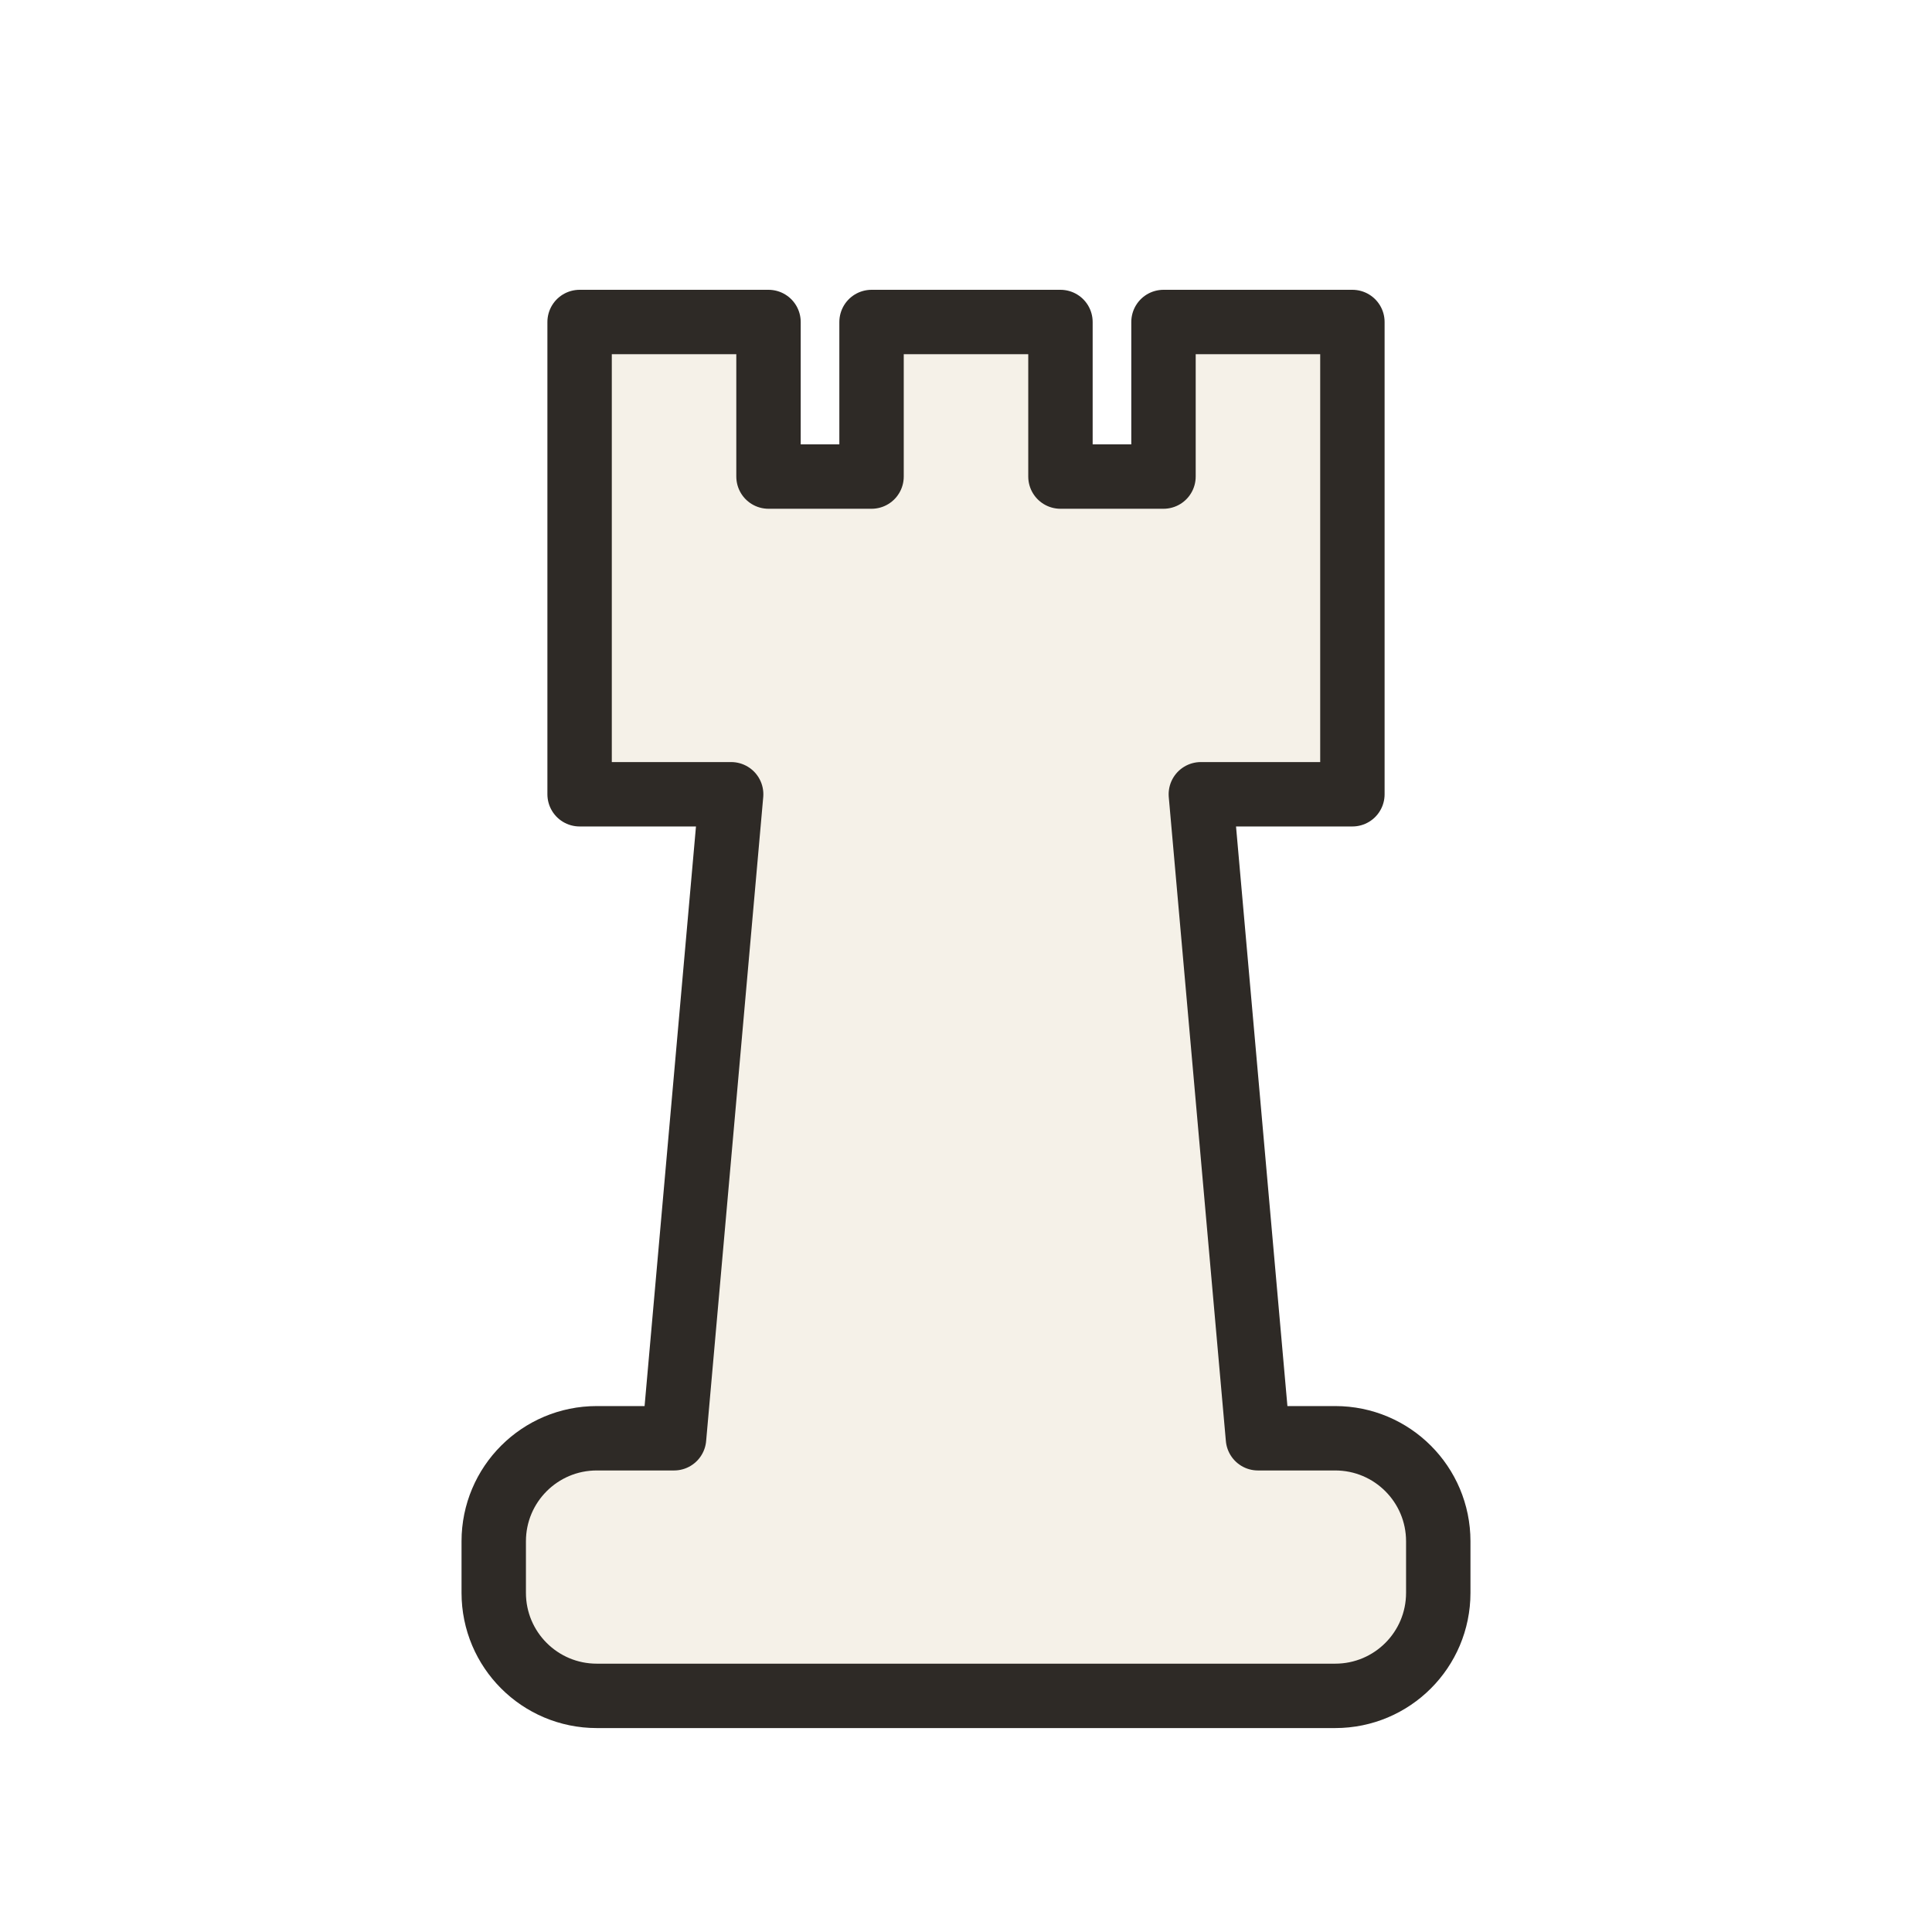
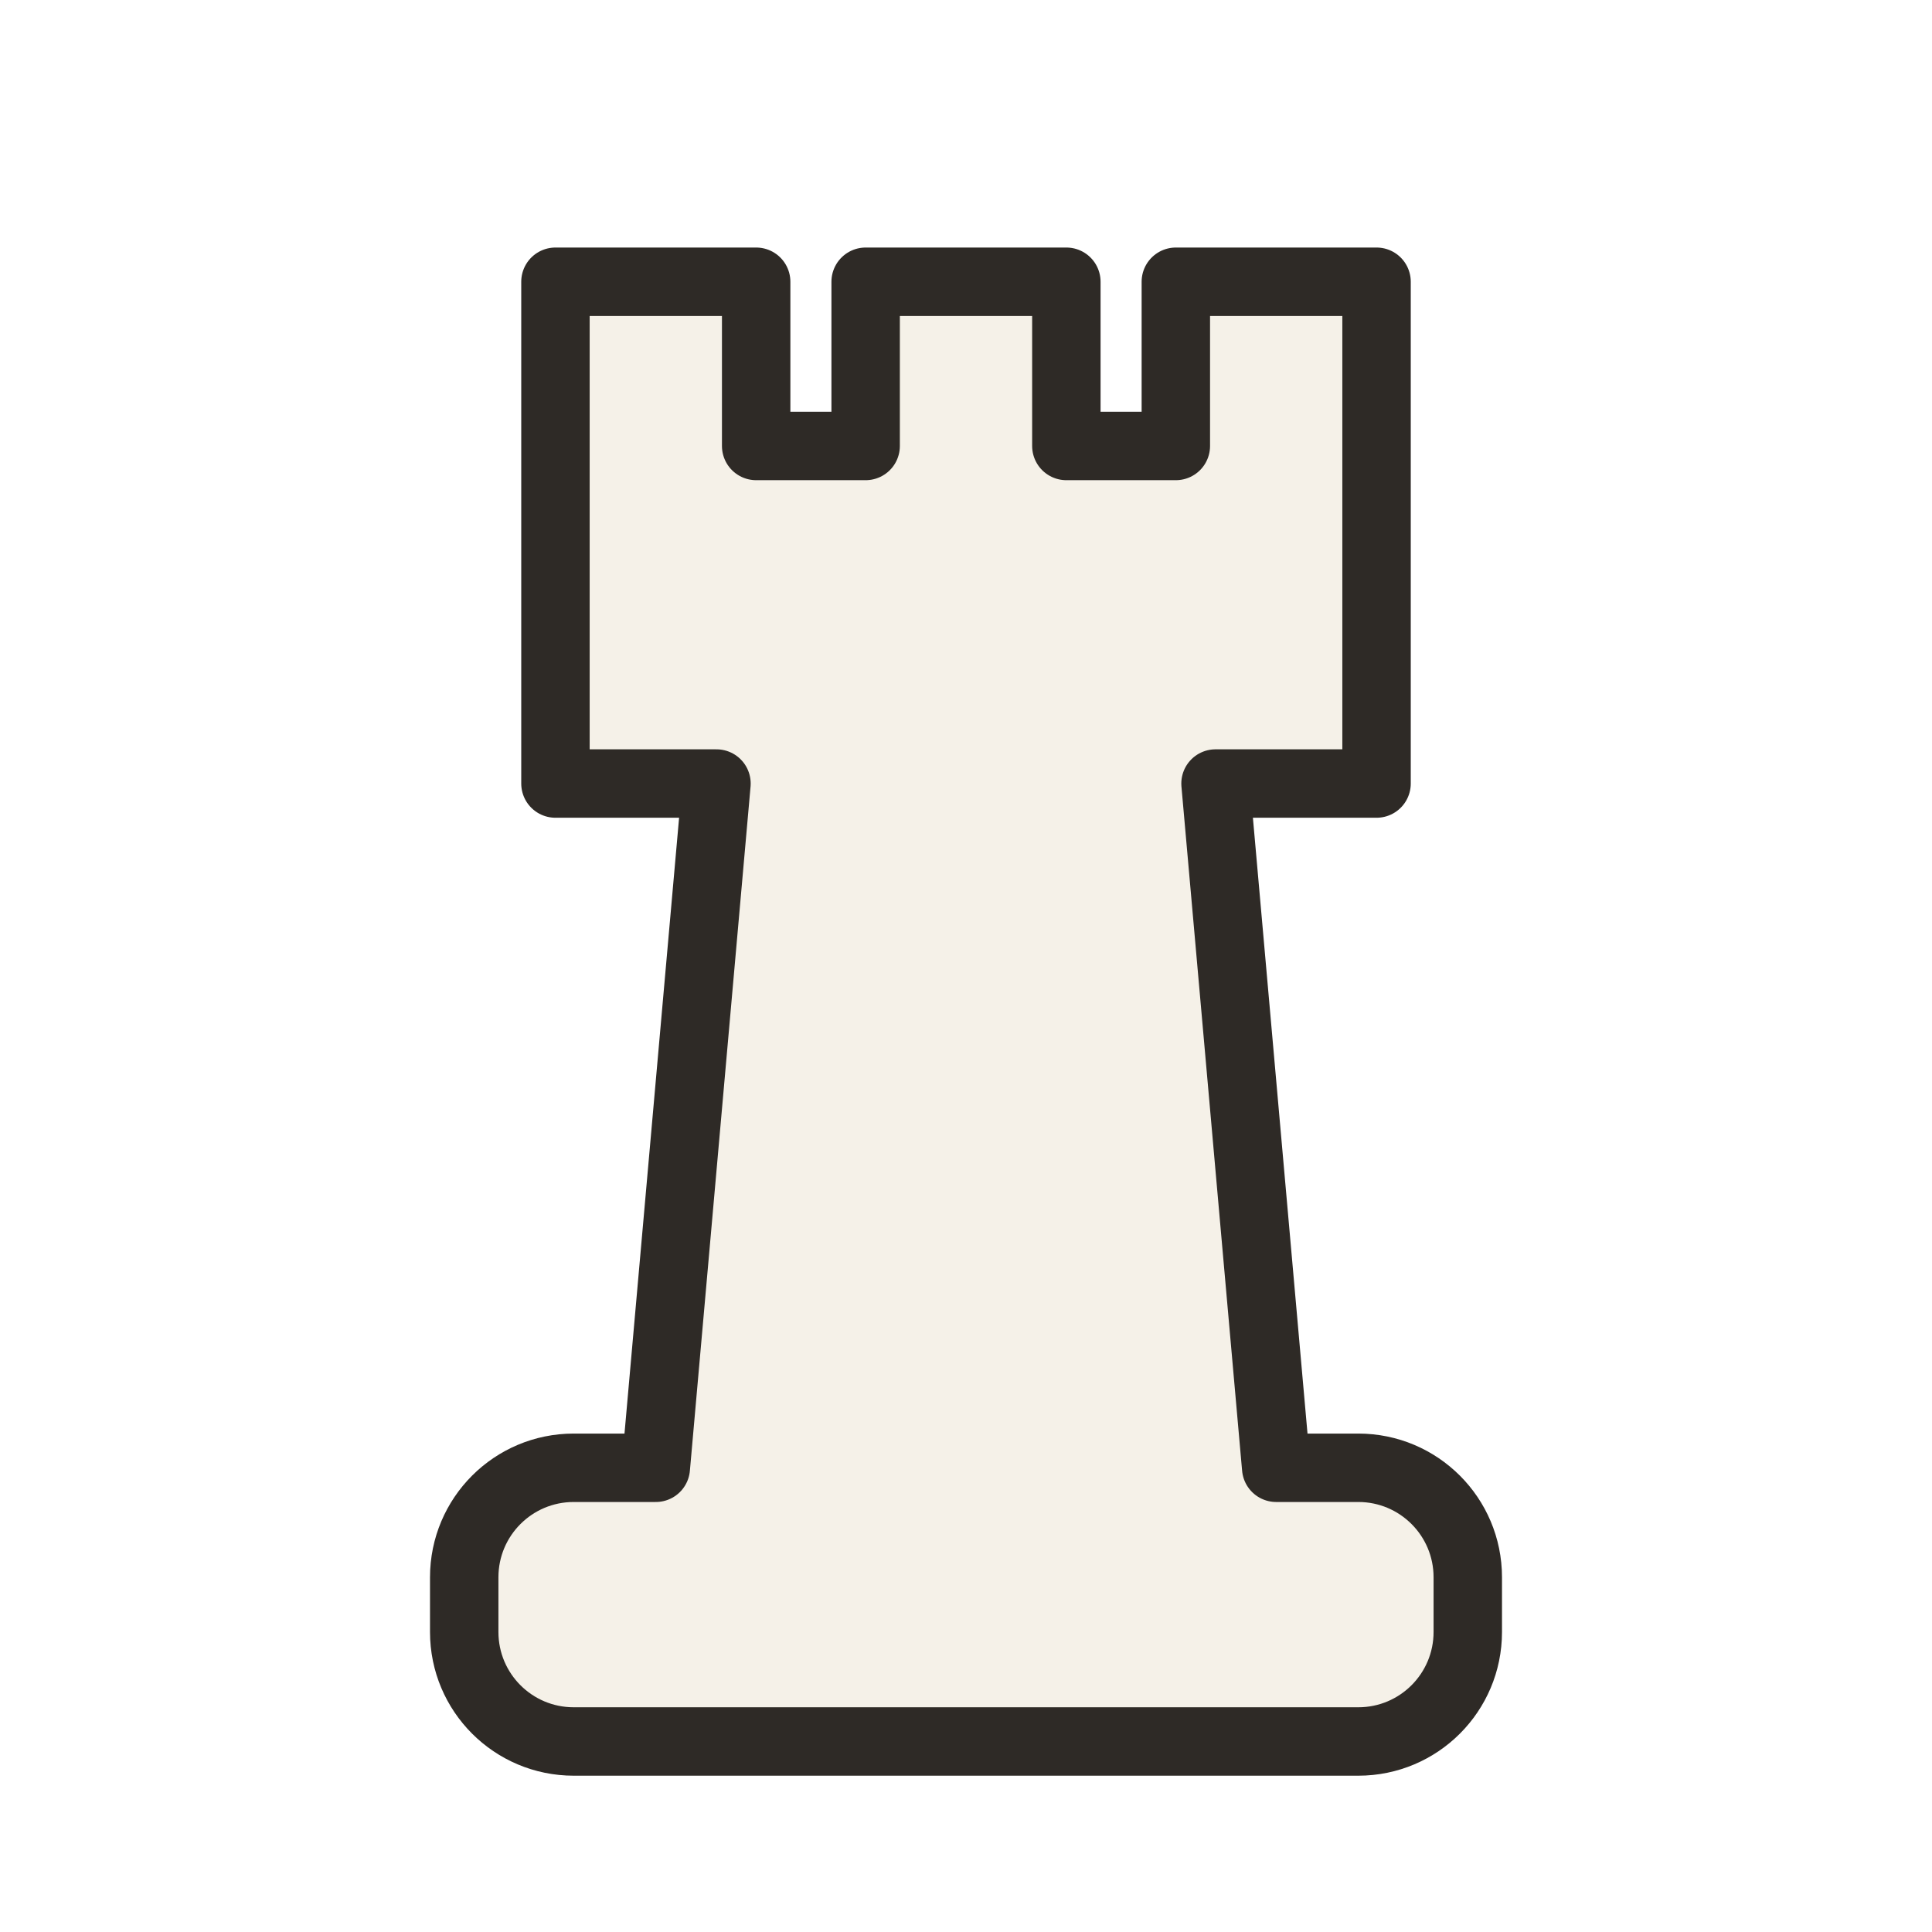
<svg xmlns="http://www.w3.org/2000/svg" viewBox="0 0 45 45" fill="none">
-   <g transform="translate(-1.5 -1.5) scale(2)">
+   <g transform="translate(-3 -3) scale(2.125)">
    <path transform="translate(6.50 4.50)" fill-rule="evenodd" d="M 1.2 13 L 2.1 13 L 2.765 5.5 L 1 5.5 L 1 0 L 3.2 0 L 3.2 1.8 L 4.4 1.8 L 4.4 0 L 6.6 0 L 6.6 1.8 L 7.8 1.8 L 7.8 0 L 10 0 L 10 5.5 L 8.235 5.5 L 8.9 13 L 9.8 13 C 10.463 13 11 13.537 11 14.2 L 11 14.8 C 11 15.463 10.463 16 9.8 16 L 1.2 16 C 0.537 16 0 15.463 0 14.8 L 0 14.2 C 0 13.537 0.537 13 1.2 13 Z" fill="#F5F1E8" stroke="#2E2A26" stroke-width="0.75" stroke-linejoin="round" />
  </g>
</svg>
